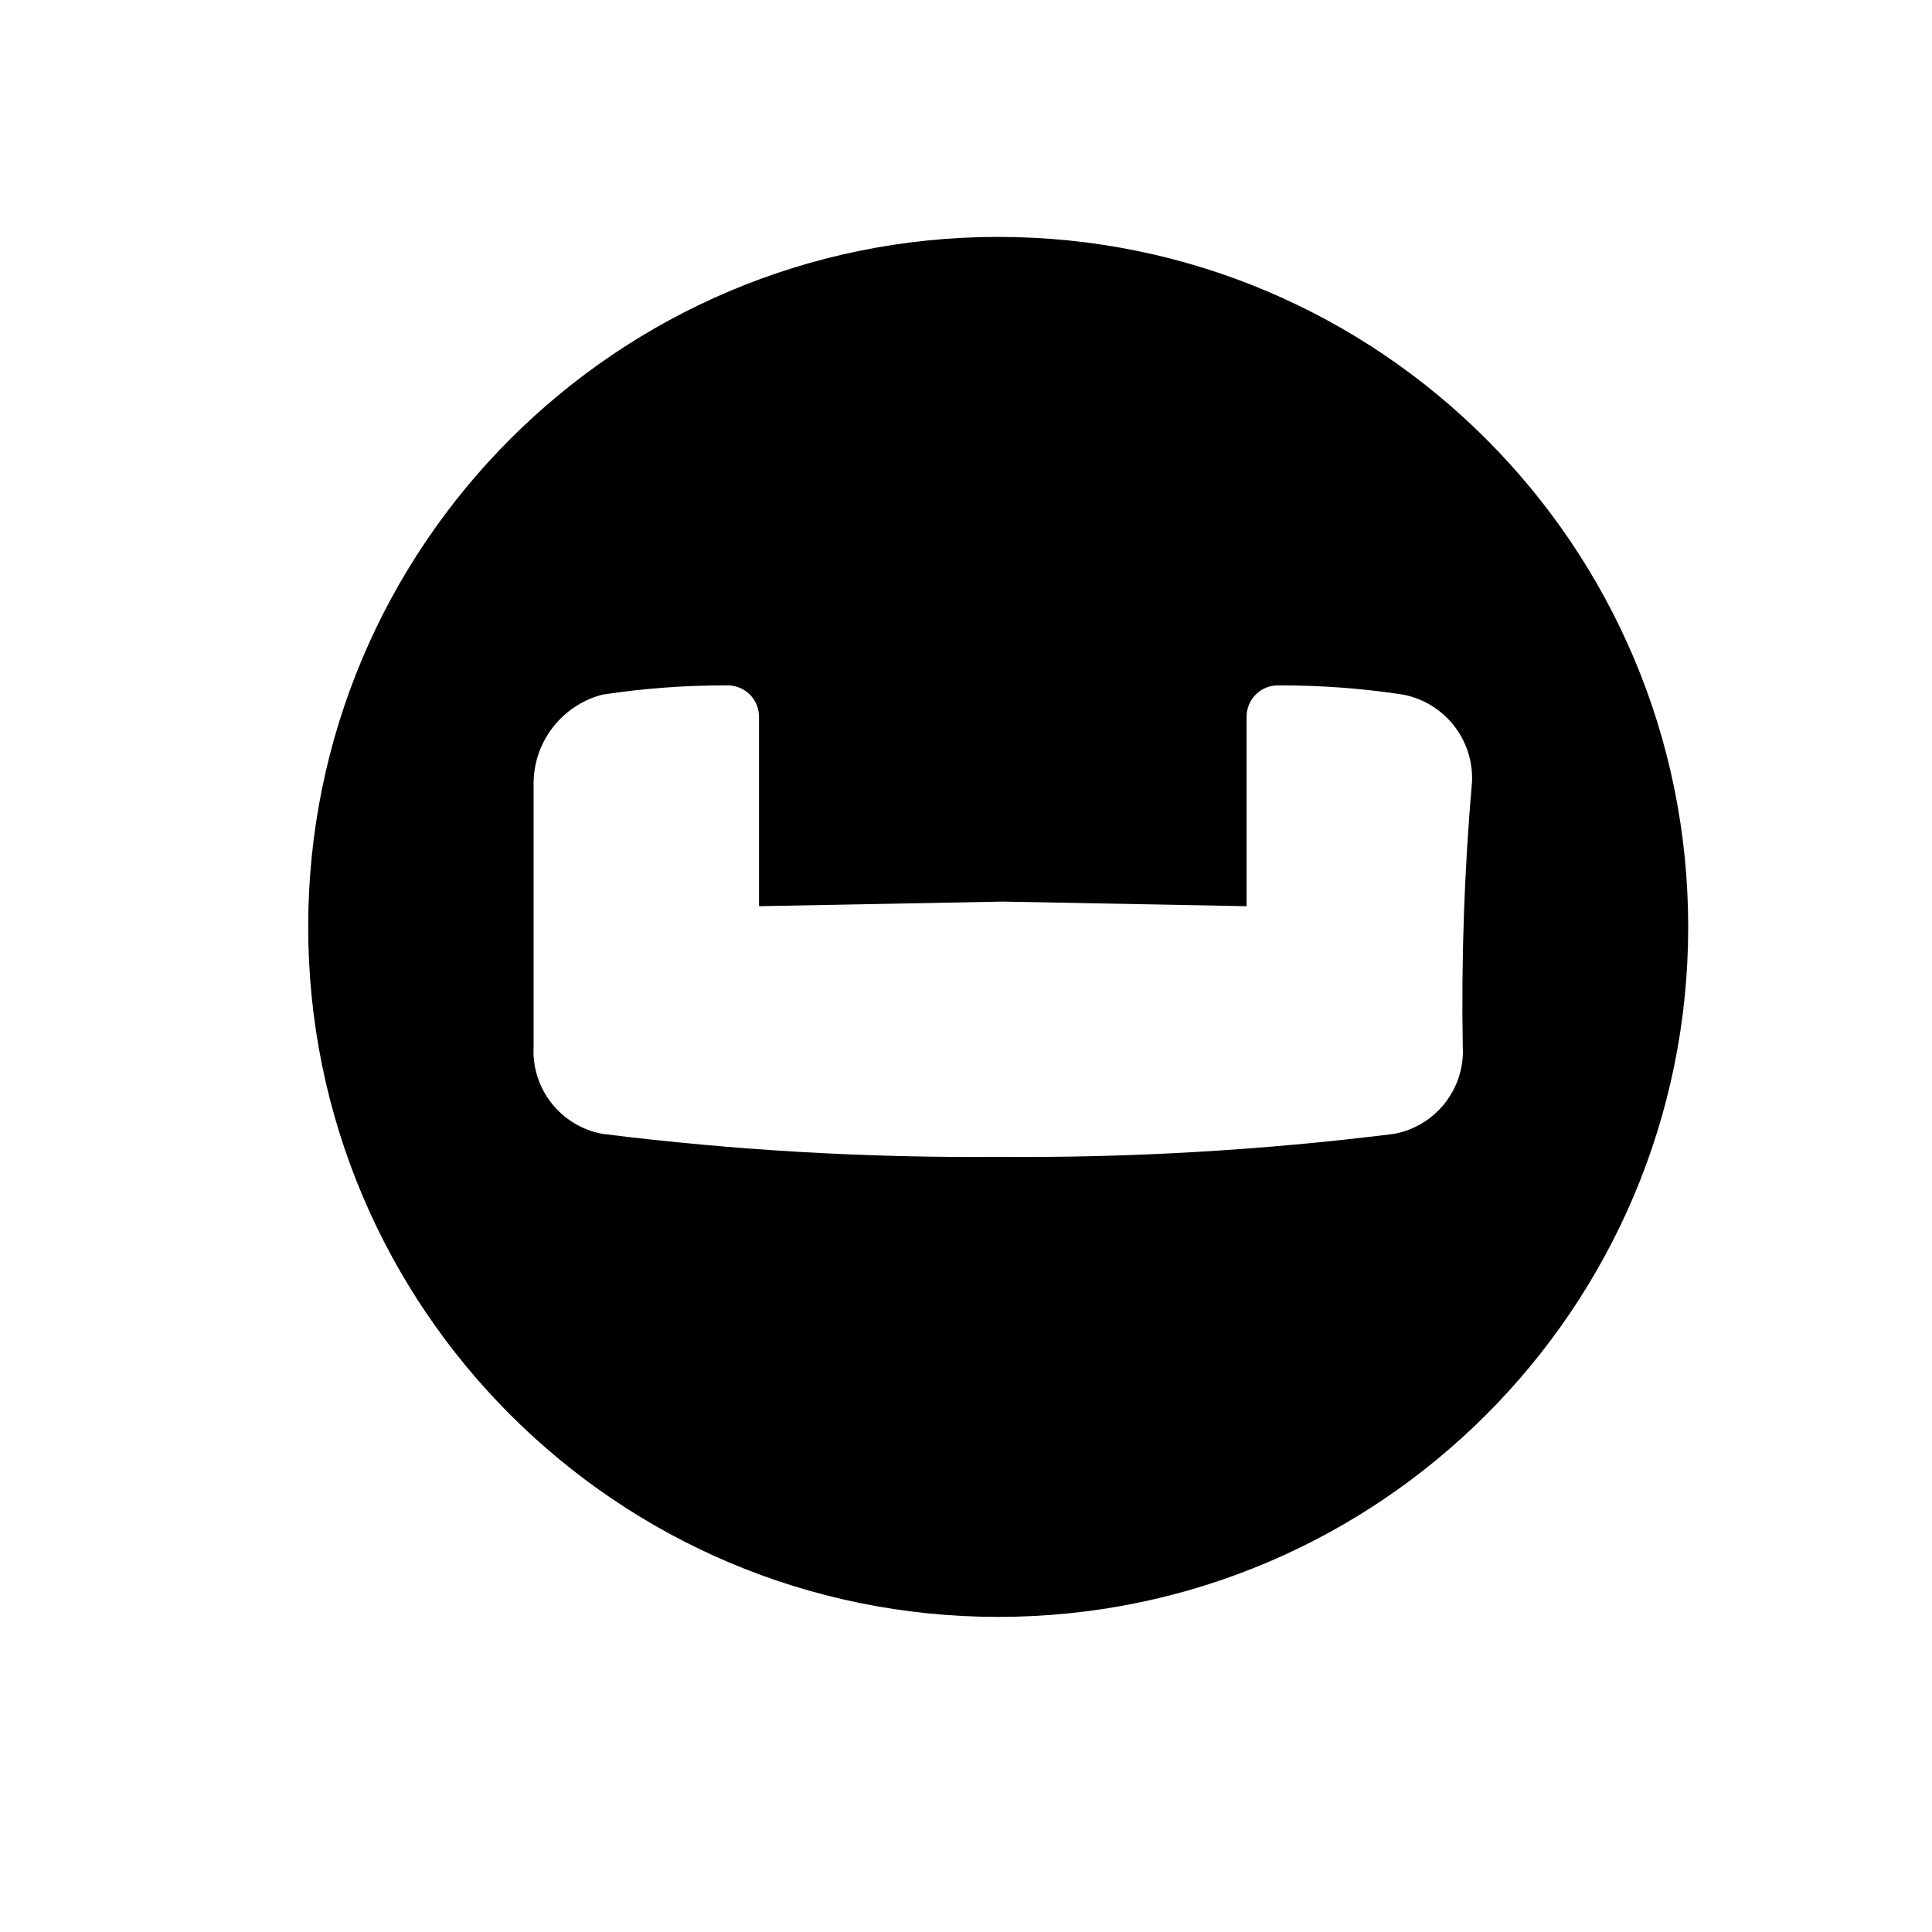
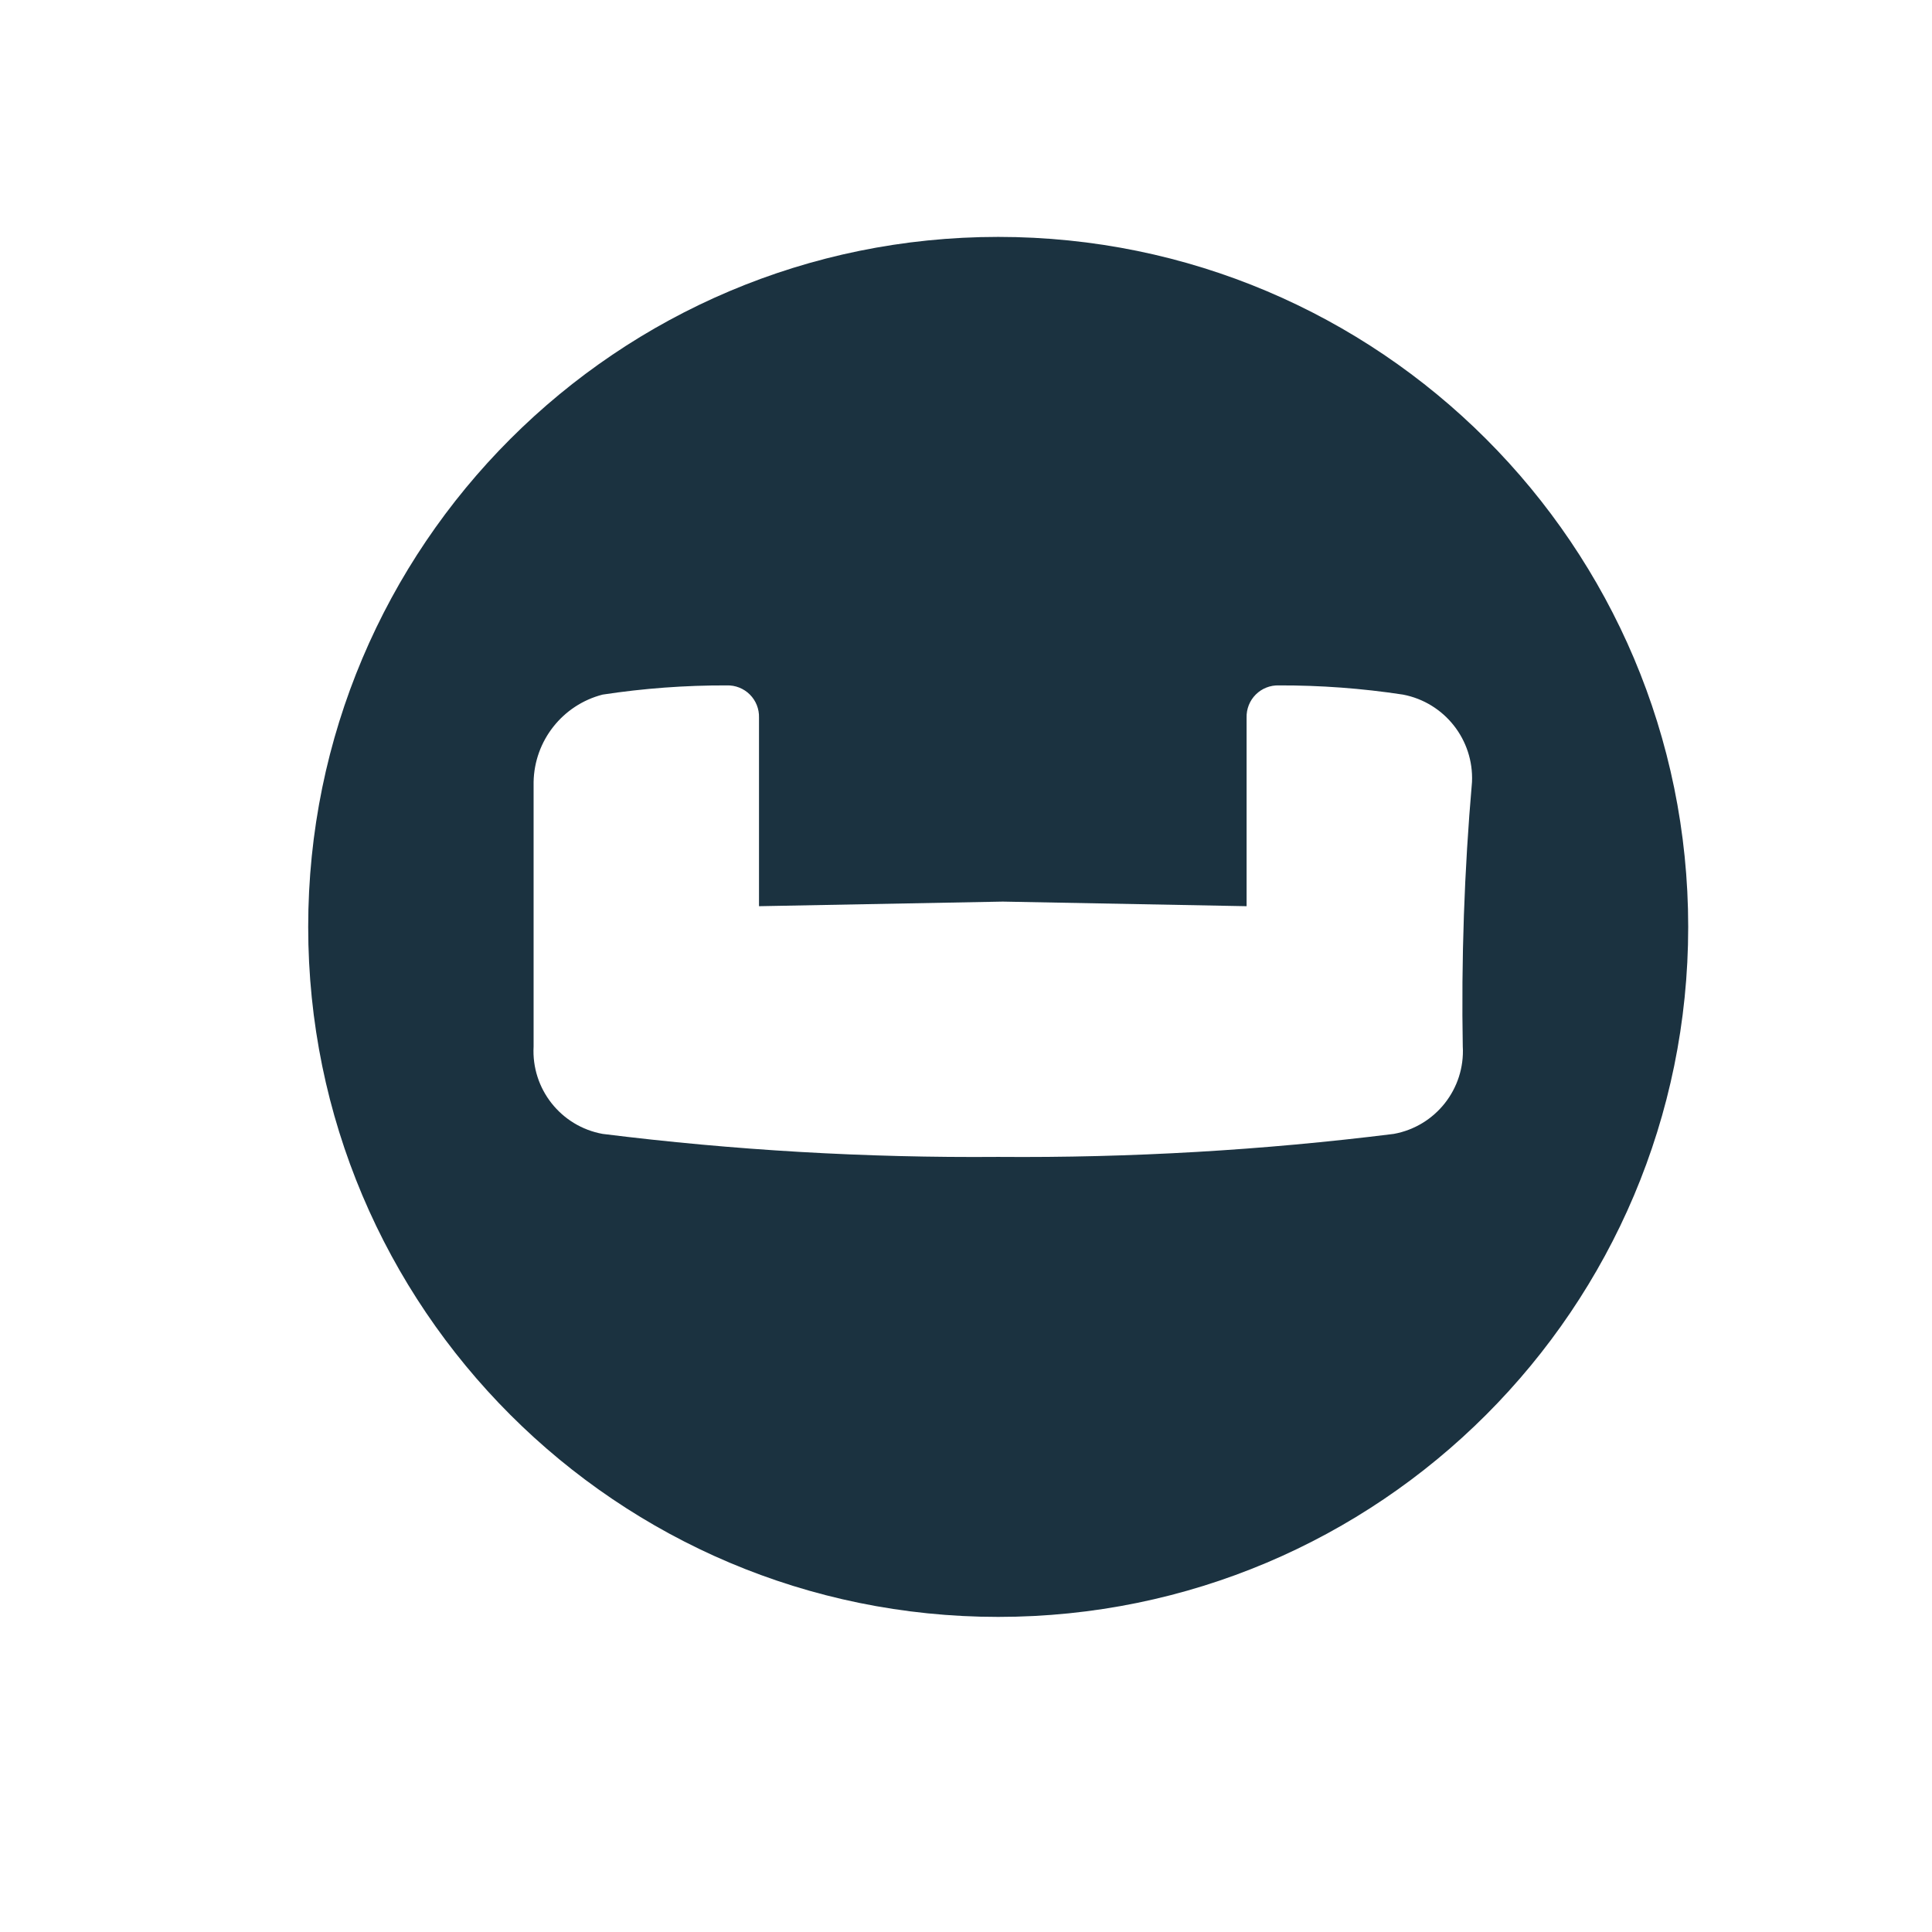
<svg xmlns="http://www.w3.org/2000/svg" viewBox="0 0 42 42">
-   <path d="M21.7 5.15a15 15 0 1 0 15 15 15 15 0 0 0-15-15zm10.1 17.6a1.83 1.83 0 0 1-1.5 1.9 65.23 65.23 0 0 1-8.6.5 65.23 65.23 0 0 1-8.6-.5 1.83 1.83 0 0 1-1.5-1.9V17a2 2 0 0 1 1.5-1.9 17.57 17.57 0 0 1 2.7-.2.68.68 0 0 1 .7.7v4.1l5.3-.1 5.3.1v-4.1a.68.68 0 0 1 .7-.7 17.57 17.57 0 0 1 2.7.2A1.85 1.85 0 0 1 32 17a55.24 55.24 0 0 0-.2 5.8z" />
+   <path fill="#1B3240" d="M21.7 5.15a15 15 0 1 0 15 15 15 15 0 0 0-15-15zm10.1 17.6a1.83 1.83 0 0 1-1.5 1.9 65.23 65.23 0 0 1-8.6.5 65.23 65.23 0 0 1-8.6-.5 1.83 1.83 0 0 1-1.5-1.9V17a2 2 0 0 1 1.5-1.9 17.57 17.57 0 0 1 2.7-.2.68.68 0 0 1 .7.7v4.1l5.3-.1 5.3.1v-4.1a.68.68 0 0 1 .7-.7 17.57 17.57 0 0 1 2.7.2A1.85 1.85 0 0 1 32 17a55.24 55.24 0 0 0-.2 5.8z" />
</svg>
